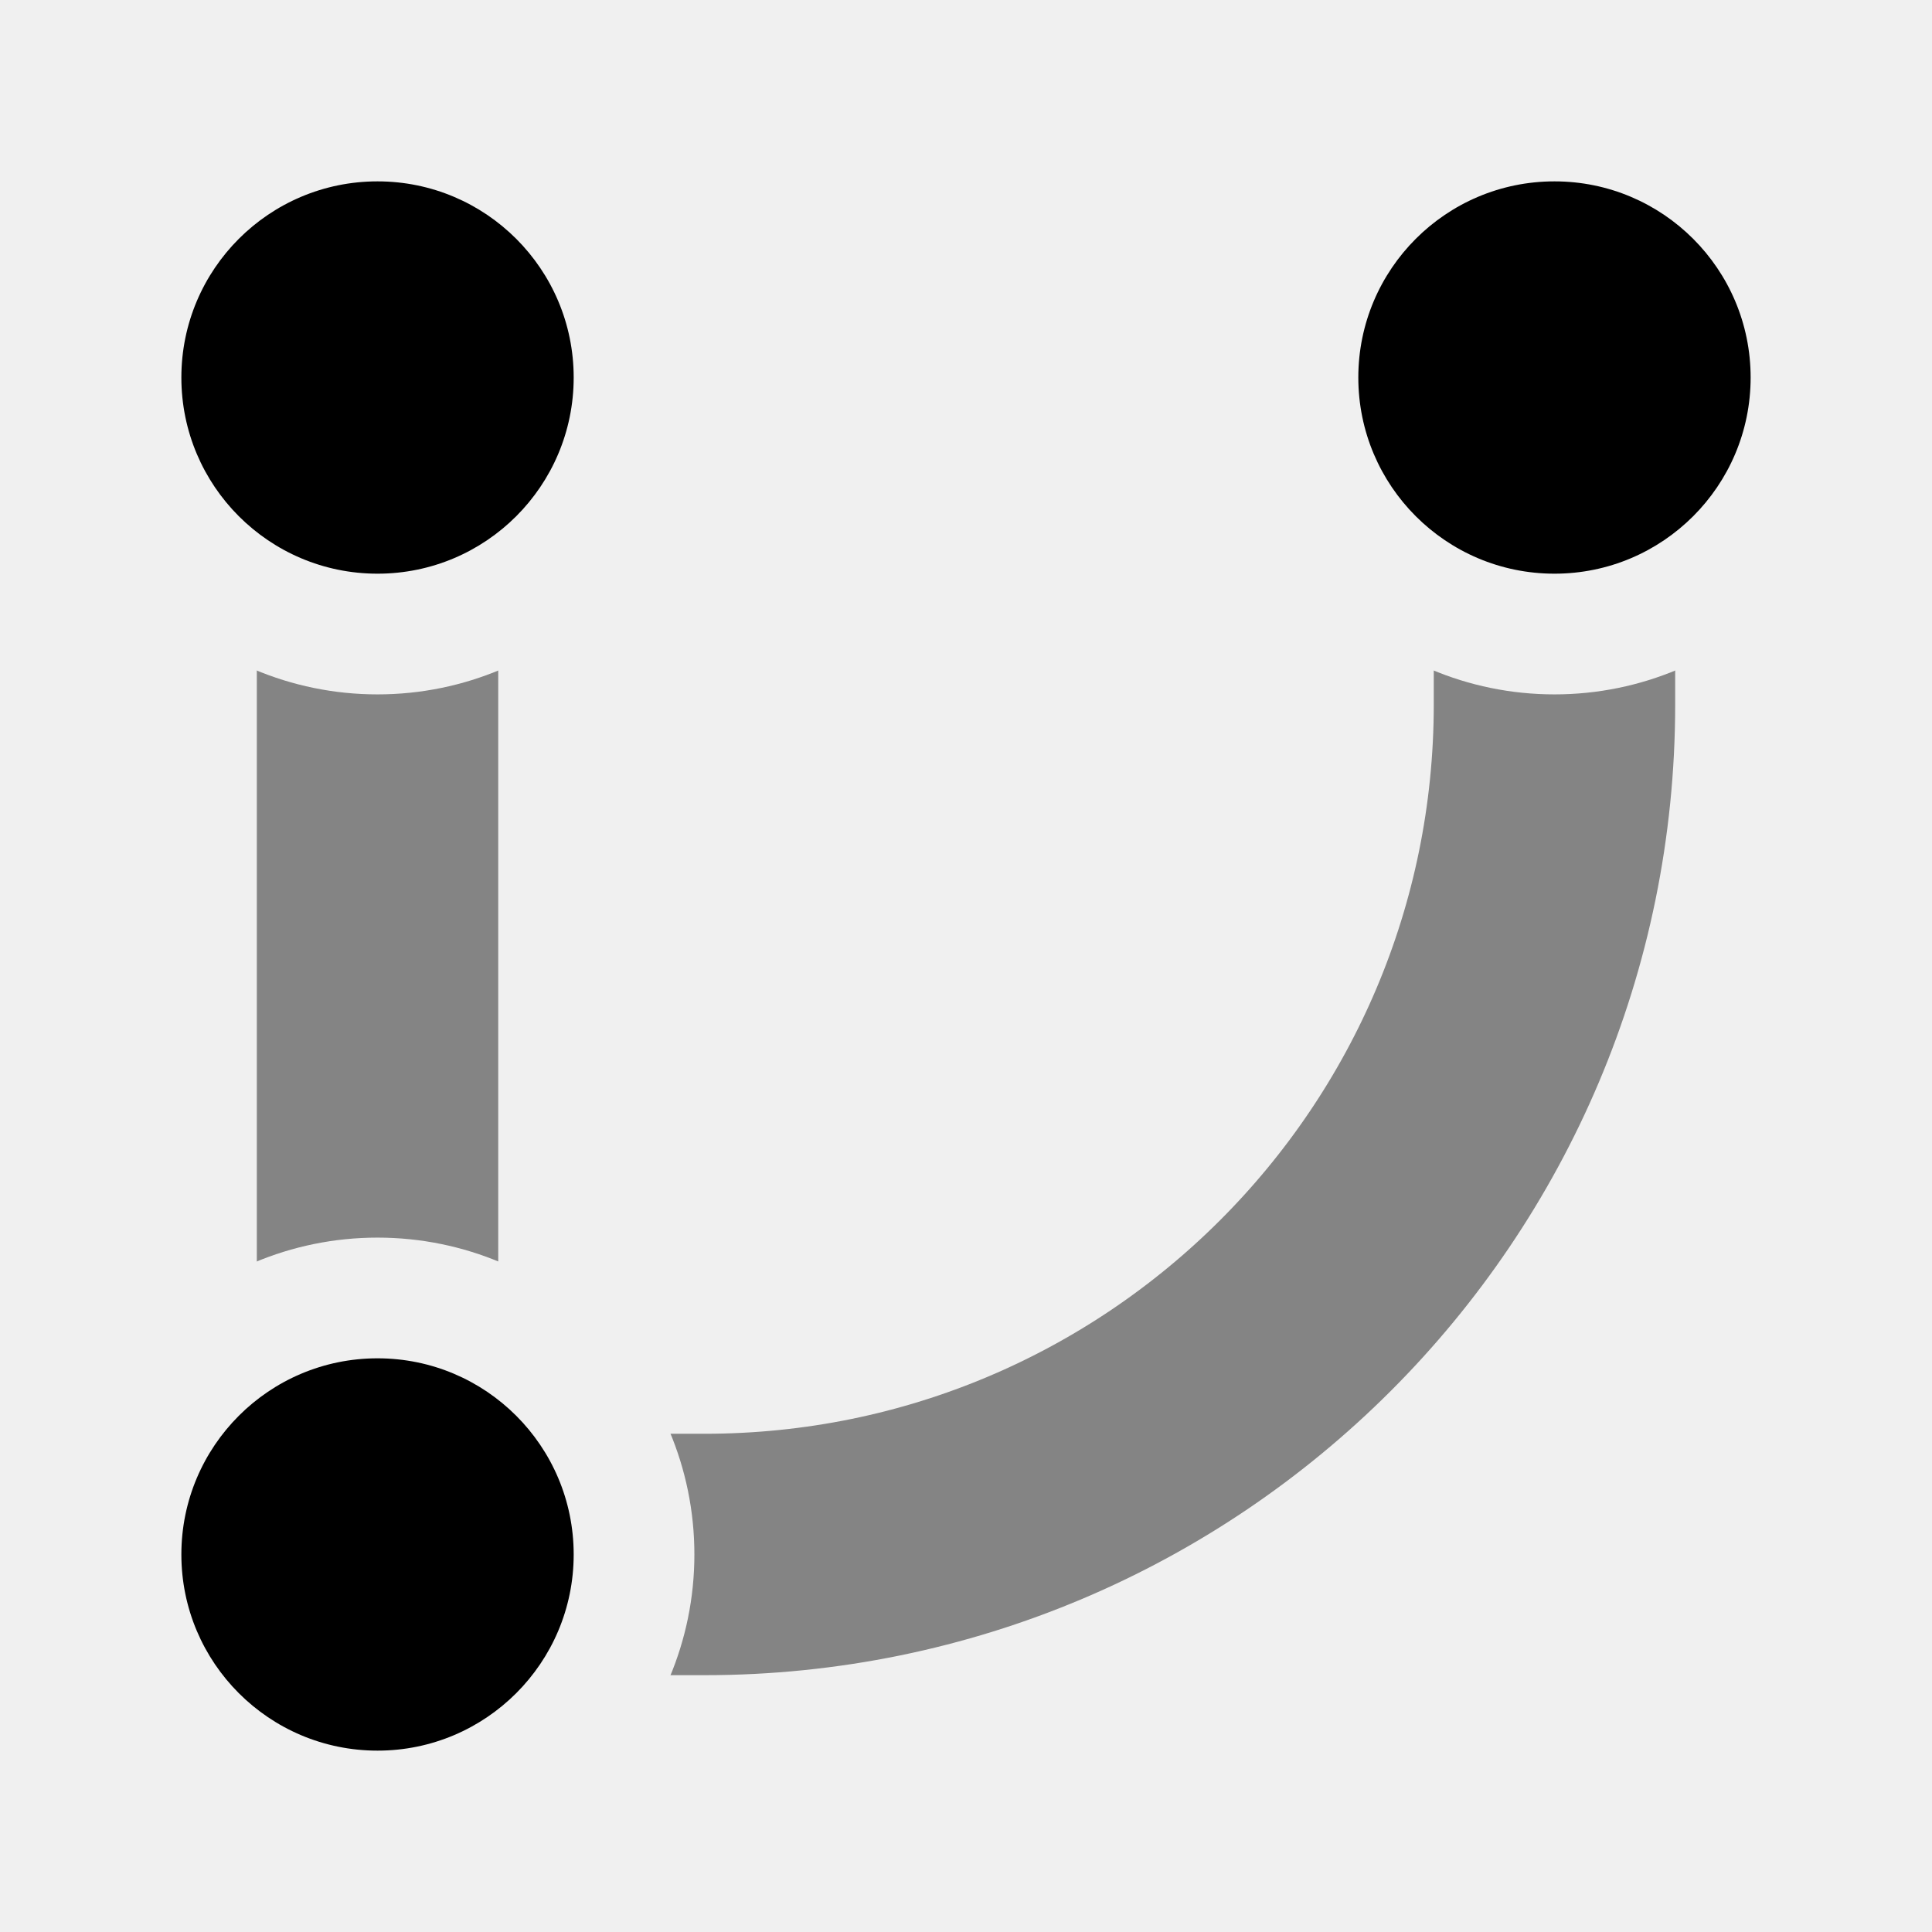
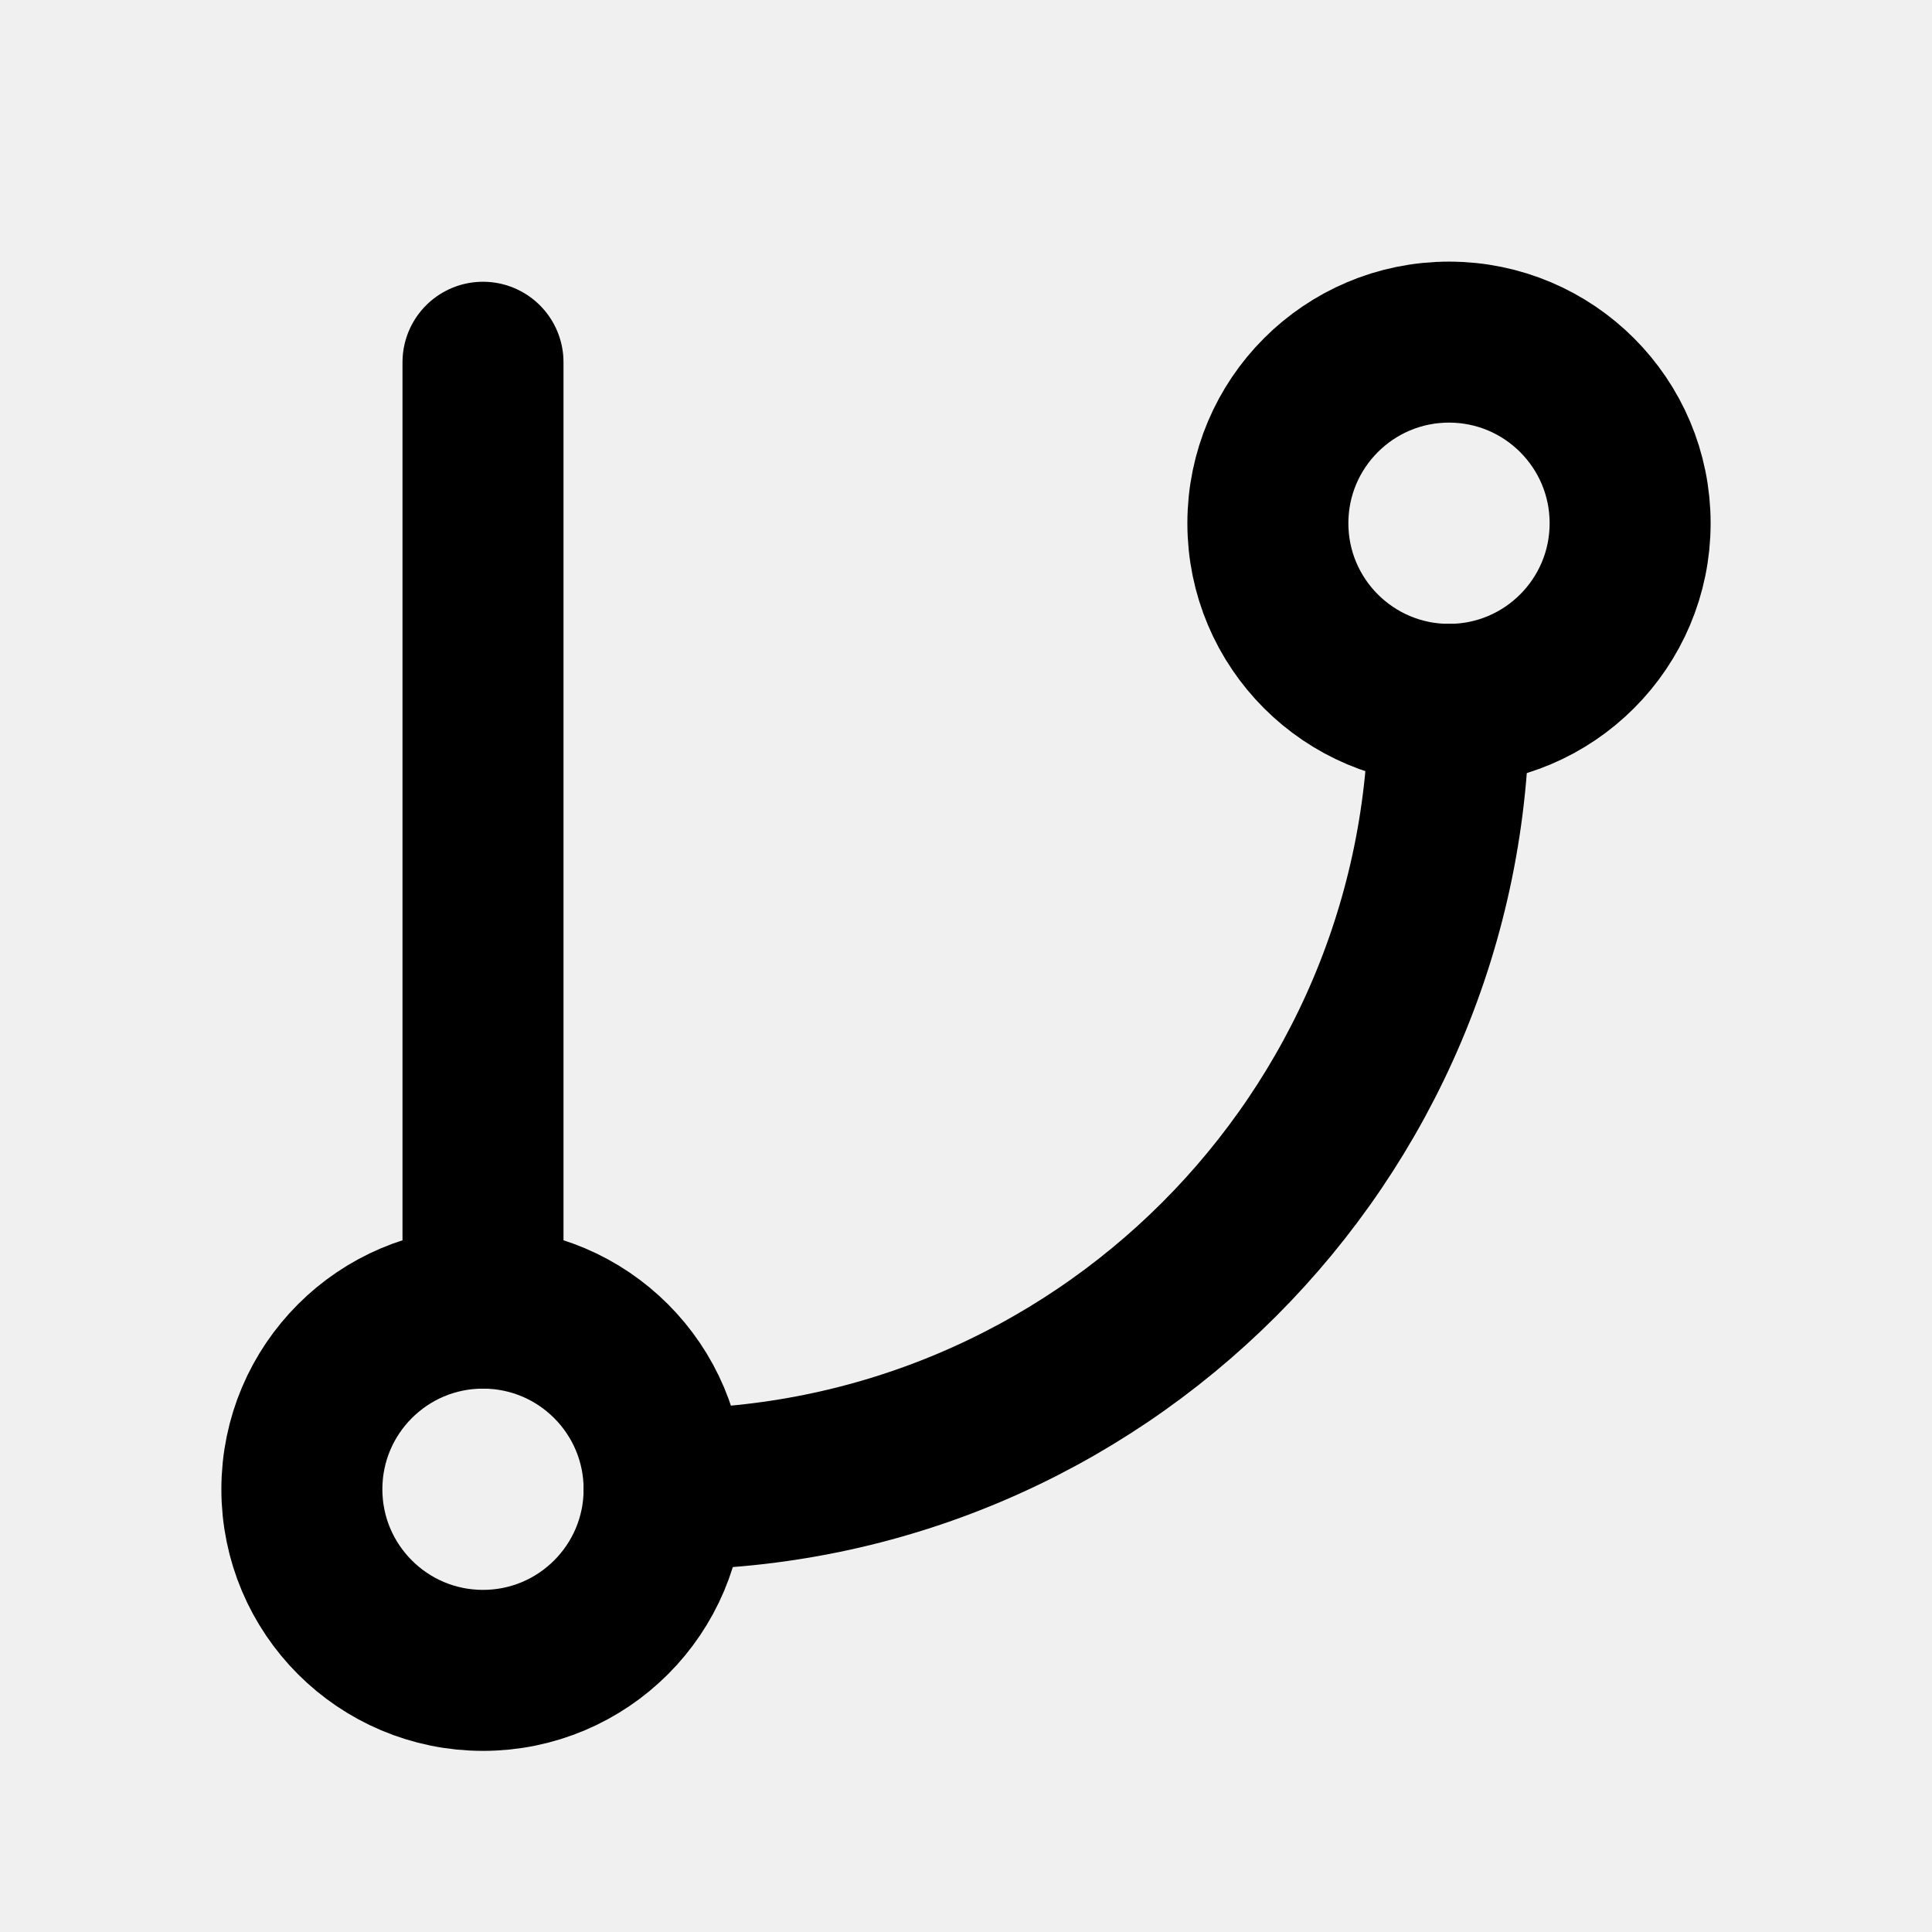
- <svg xmlns="http://www.w3.org/2000/svg" viewBox="0 0 16 16" width="24" height="24" fill="none">
-   <defs>
-     <mask id="git-branch-d-g2" maskUnits="userSpaceOnUse" x="-2" y="-2" width="20" height="20">
-       <rect x="-2" y="-2" width="20" height="20" fill="#fff" />
-       <g>
-         <path d="M2 3.5A1.5 1.5 0 1 1 5 3.5A1.5 1.5 0 1 1 2 3.5ZM2 12.5A1.5 1.5 0 1 1 5 12.5A1.5 1.5 0 1 1 2 12.5Z" fill="#000" stroke="#000" stroke-width="1.846" stroke-linejoin="round" />
-       </g>
-     </mask>
-     <mask id="git-branch-d-g3" maskUnits="userSpaceOnUse" x="-2" y="-2" width="20" height="20">
-       <rect x="-2" y="-2" width="20" height="20" fill="#fff" />
-       <g>
-         <path d="M11 3.5A1.5 1.5 0 1 1 14 3.5A1.5 1.5 0 1 1 11 3.5Z" fill="#000" stroke="#000" stroke-width="1.846" stroke-linejoin="round" />
-       </g>
-     </mask>
-   </defs>
-   <g transform="translate(8 8) scale(1.083) translate(-8 -8)">
-     <g>
-       <g mask="url(#git-branch-d-g3)">
-         <g mask="url(#git-branch-d-g2)">
-           <g>
-             <path d="M3.5 3.5V12.5" fill="none" stroke="currentColor" stroke-opacity="0.45" stroke-width="1.846" stroke-linecap="round" stroke-linejoin="round" />
-           </g>
-         </g>
-       </g>
-       <g mask="url(#git-branch-d-g3)">
-         <g mask="url(#git-branch-d-g2)">
-           <g>
-             <path d="M3.5 12.5H6A6.5 6.5 0 0 0 12.5 6V3.5" fill="none" stroke="currentColor" stroke-opacity="0.45" stroke-width="1.846" stroke-linecap="round" stroke-linejoin="round" />
-           </g>
-         </g>
-       </g>
-       <g mask="url(#git-branch-d-g3)">
-         <g>
-           <path d="M2 3.5A1.5 1.5 0 1 1 5 3.5A1.5 1.5 0 1 1 2 3.5ZM2 12.5A1.5 1.5 0 1 1 5 12.5A1.5 1.5 0 1 1 2 12.5Z" fill="currentColor" />
-         </g>
-       </g>
-       <g>
-         <path d="M11 3.5A1.5 1.5 0 1 1 14 3.5A1.5 1.5 0 1 1 11 3.5Z" fill="currentColor" />
-       </g>
-     </g>
-   </g>
+ <svg xmlns="http://www.w3.org/2000/svg" viewBox="0 0 24 24" width="24" height="24" fill="none">
+   <path d="M6 4.5L6 16.25" fill="none" stroke="currentColor" stroke-width="2" stroke-linecap="round" stroke-linejoin="round" />
+   <path d="M8.25 18.5A9.75 9.75 0 0 0 18 8.75" fill="none" stroke="currentColor" stroke-width="2" stroke-linecap="round" stroke-linejoin="round" />
+   <path d="M15.75 6.5A2.25 2.25 0 1 1 20.25 6.5A2.25 2.25 0 1 1 15.75 6.5Z" fill="none" stroke="currentColor" stroke-width="2" stroke-linecap="round" stroke-linejoin="round" />
+   <path d="M3.75 18.5A2.25 2.25 0 1 1 8.25 18.5A2.25 2.25 0 1 1 3.75 18.5Z" fill="none" stroke="currentColor" stroke-width="2" stroke-linecap="round" stroke-linejoin="round" />
</svg>
